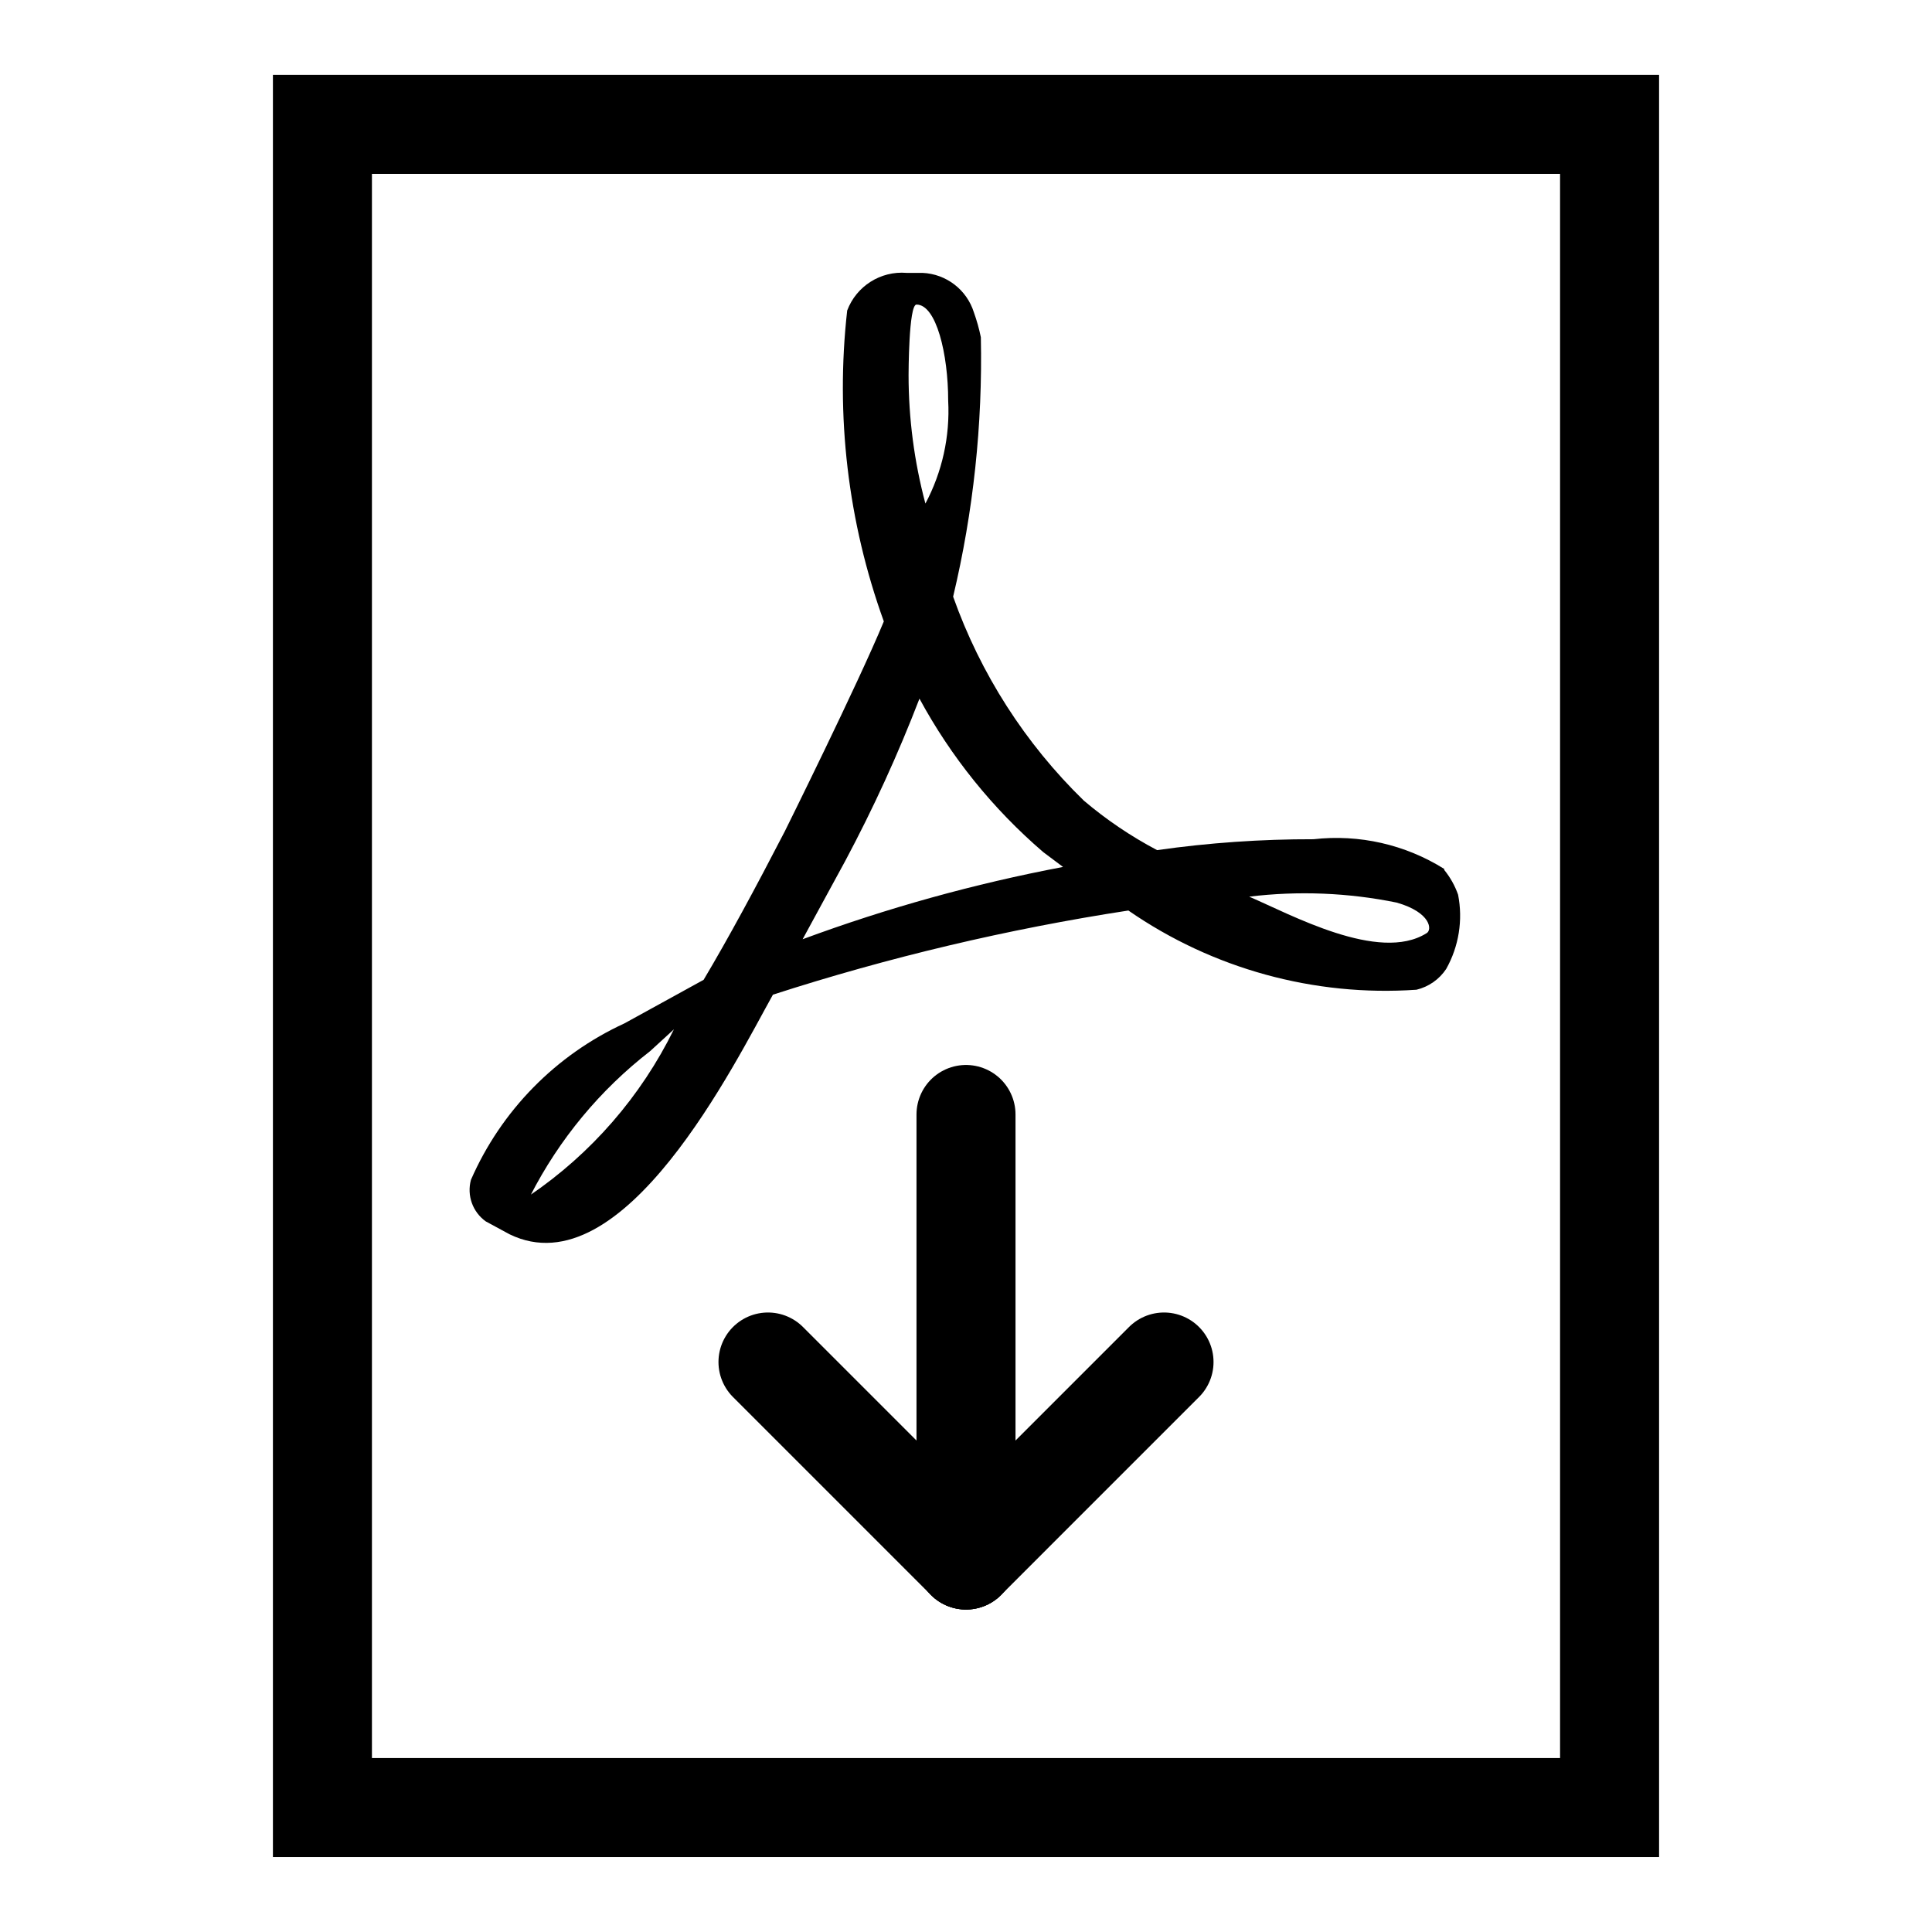
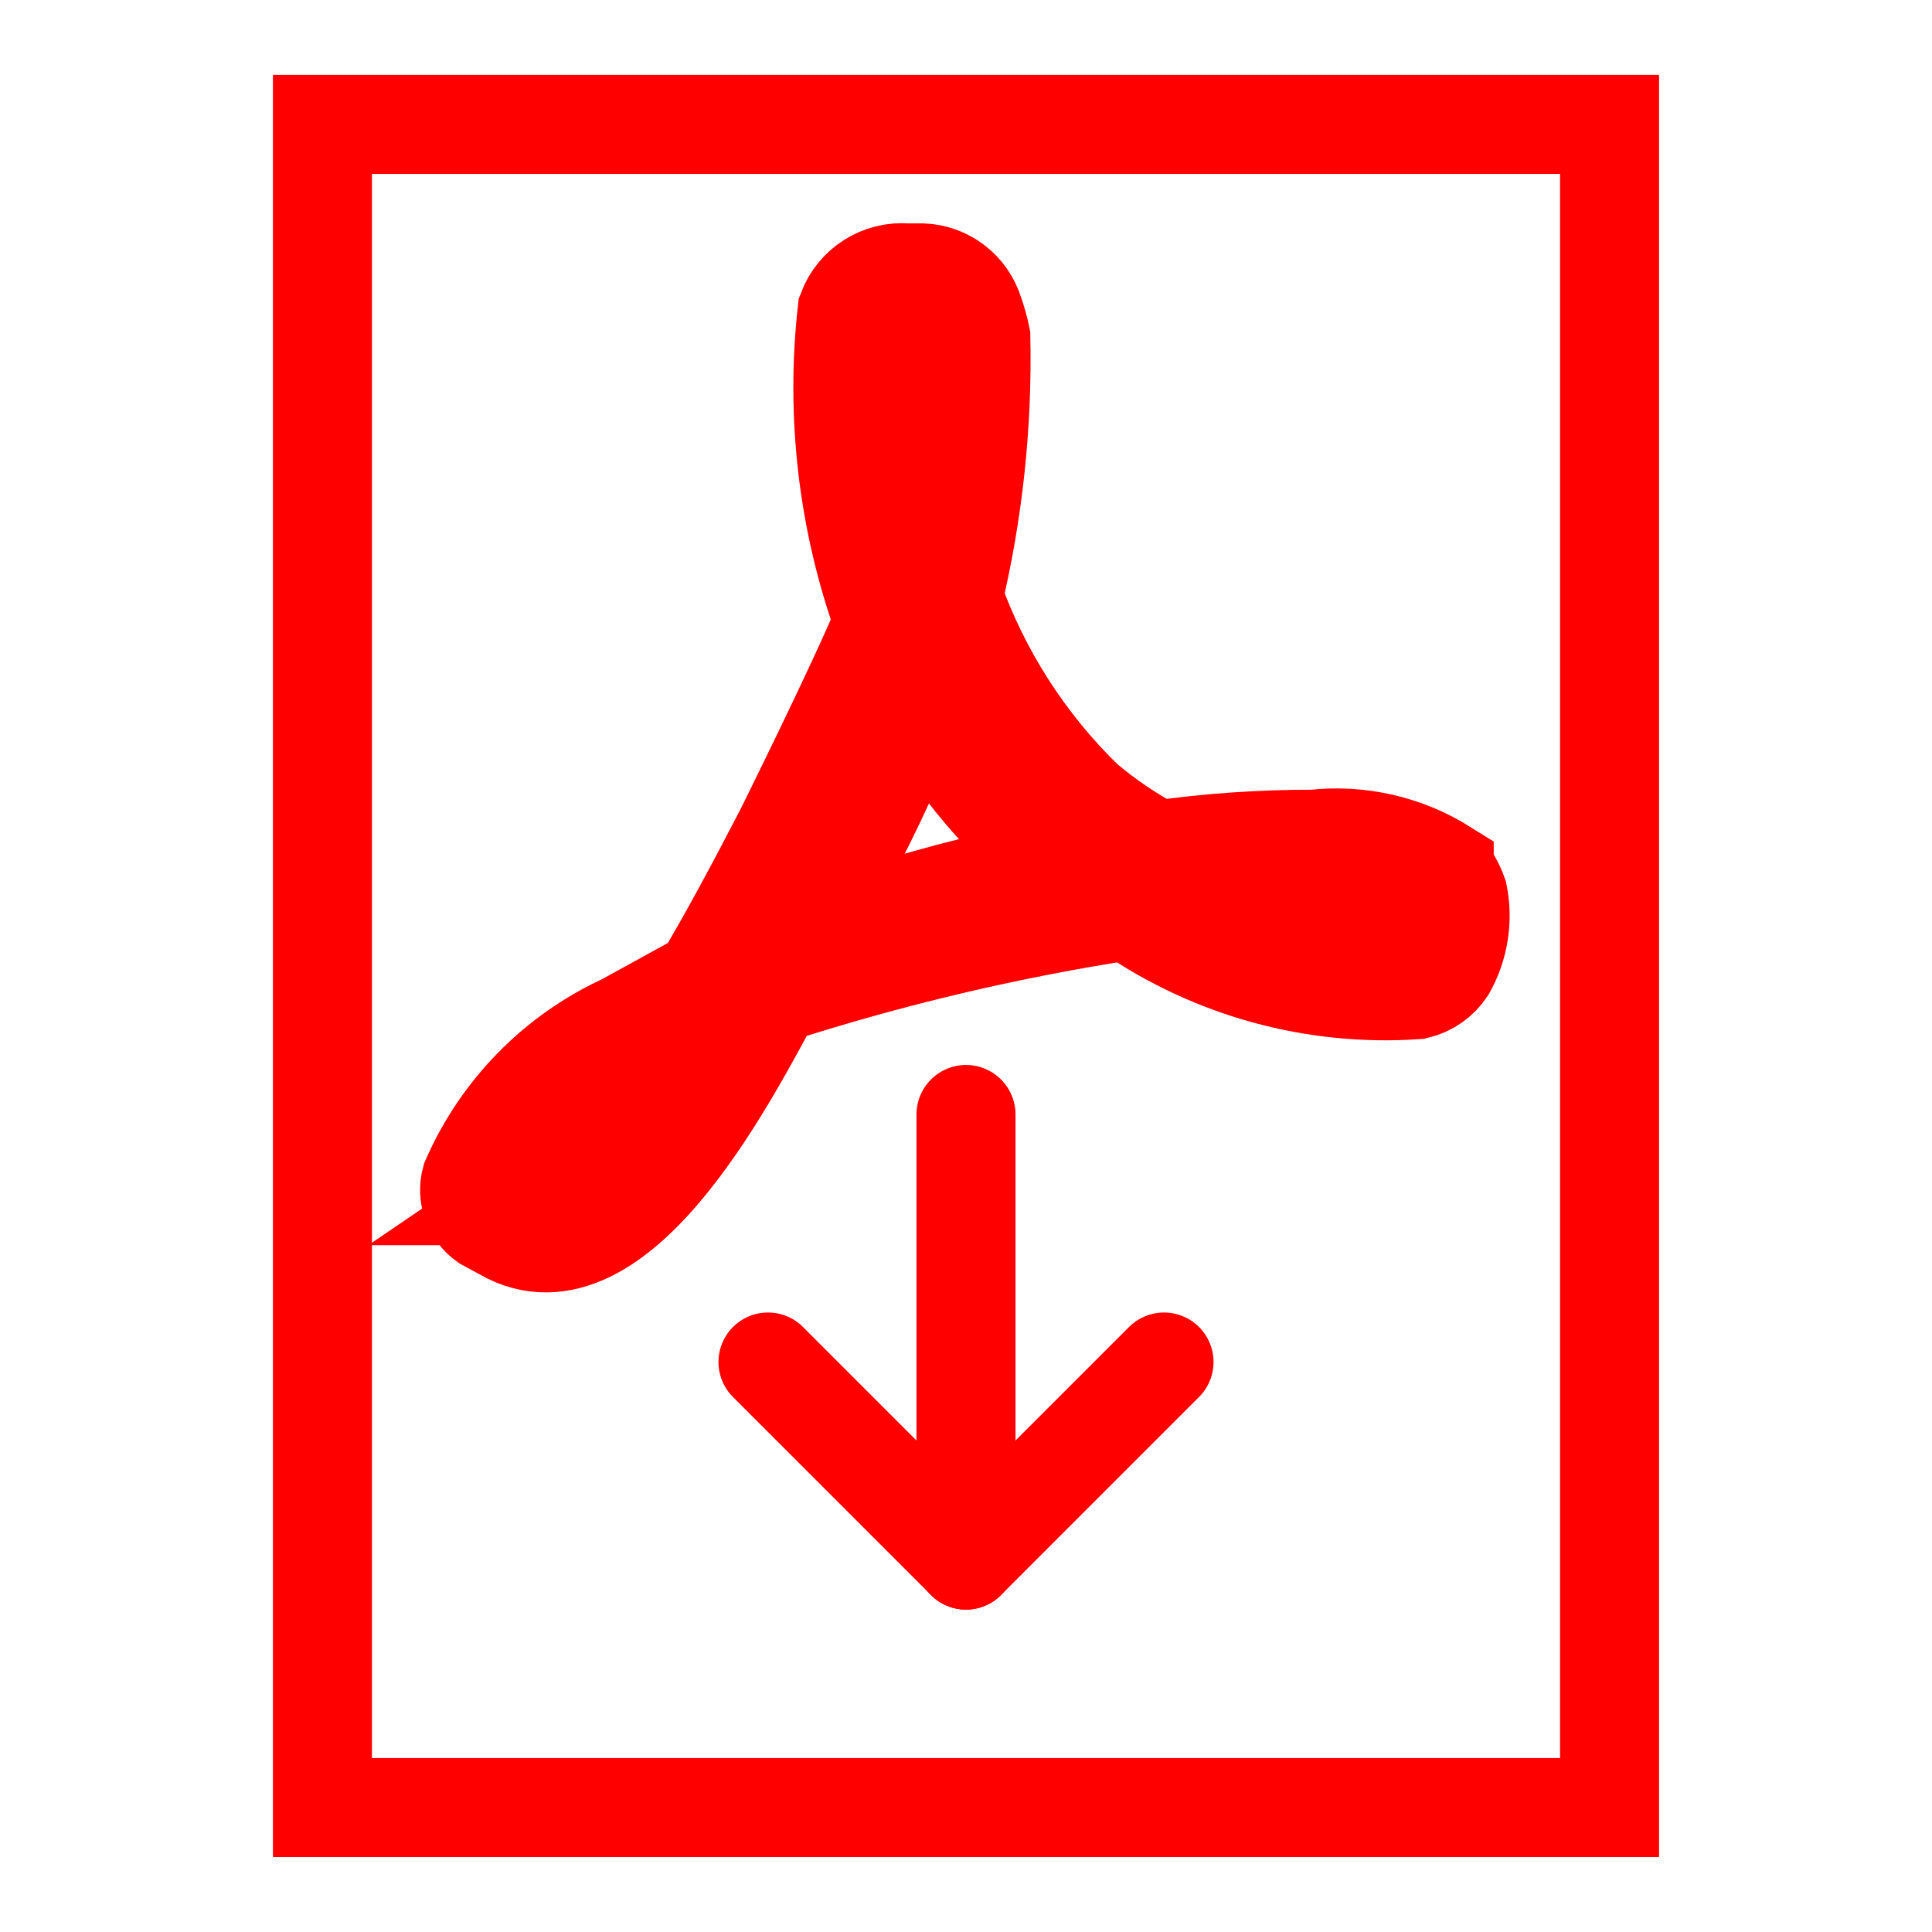
- <svg xmlns="http://www.w3.org/2000/svg" width="100" height="100" viewBox="0 0 100 100">
+ <svg xmlns="http://www.w3.org/2000/svg" width="100" height="100" viewBox="0 0 100 100" stroke="red">
  <g transform="translate(0 -270.54)">
    <g transform="matrix(5.1248 0 0 5.1248 -1.2479 269.29)">
-       <rect x="3.5" y="1.5" width="13" height="17" fill="none" stroke="#000" />
+       <rect x="3.5" y="1.5" width="13" height="17" fill="none" />
      <g transform="translate(0,-2)">
        <path d="m14.65 11.67              c-0.48 0.3-1.37-0.19-1.79-0.37              a4.65 4.65 0 0 1 1.49 0.06              c0.35 0.1 0.36 0.28 0.3 0.31z              m-6.3 0.06 0.43-0.79              a14.7 14.7 0 0 0 0.75-1.64 5.48 5.48 0 0 0 1.25 1.55              l0.2 0.15a16.36 16.36 0 0 0-2.63 0.73z              m1.15-6.41              c0.2 0 0.32 0.5 0.32 0.97              a1.99 1.99 0 0 1-0.23 1.04 5.05 5.05 0 0 1-0.17-1.3              s0-0.71 0.08-0.71z              m-3.9 9a4.35 4.35 0 0 1 1.21-1.46              l0.24-0.22a4.35 4.35 0 0 1-1.46 1.68z              m9.23-3.3              a2.05 2.05 0 0 0-1.32-0.3 11.07 11.07 0 0 0-1.58 0.11 4.09 4.09 0 0 1-0.74-0.5 5.39 5.39 0 0 1-1.32-2.06 10.37 10.37 0 0 0 0.28-2.62 1.83 1.83 0 0 0-0.07-0.25 0.57 0.57 0 0 0-0.52-0.4              h-0.16a0.59 0.59 0 0 0-0.6 0.38 6.95 6.95 0 0 0 0.37 3.14              c-0.26 0.63-1 2.12-1 2.12-0.3 0.58-0.57 1.08-0.82 1.5              l-0.8 0.44              a3.11 3.11 0 0 0-1.55 1.58 0.39 0.39 0 0 0 0.15 0.42              l0.24 0.13              c1.15 0.56 2.28-1.74 2.66-2.42              a23.1 23.1 0 0 1 3.59-0.85 4.56 4.56 0 0 0 2.91 0.8 0.5 0.5 0 0 0 0.3-0.21 1.1 1.1 0 0 0 0.12-0.75 0.84 0.84 0 0 0-0.14-0.25z" />
      </g>
-       <g stroke="#000" stroke-linecap="round">
+       <g stroke-linecap="round">
        <line x1="10" x2="10" y1="16" y2="11.5" />
        <line x1="10" x2="8" y1="16" y2="14" />
        <line x1="10" x2="12" y1="16" y2="14" />
      </g>
    </g>
  </g>
</svg>
